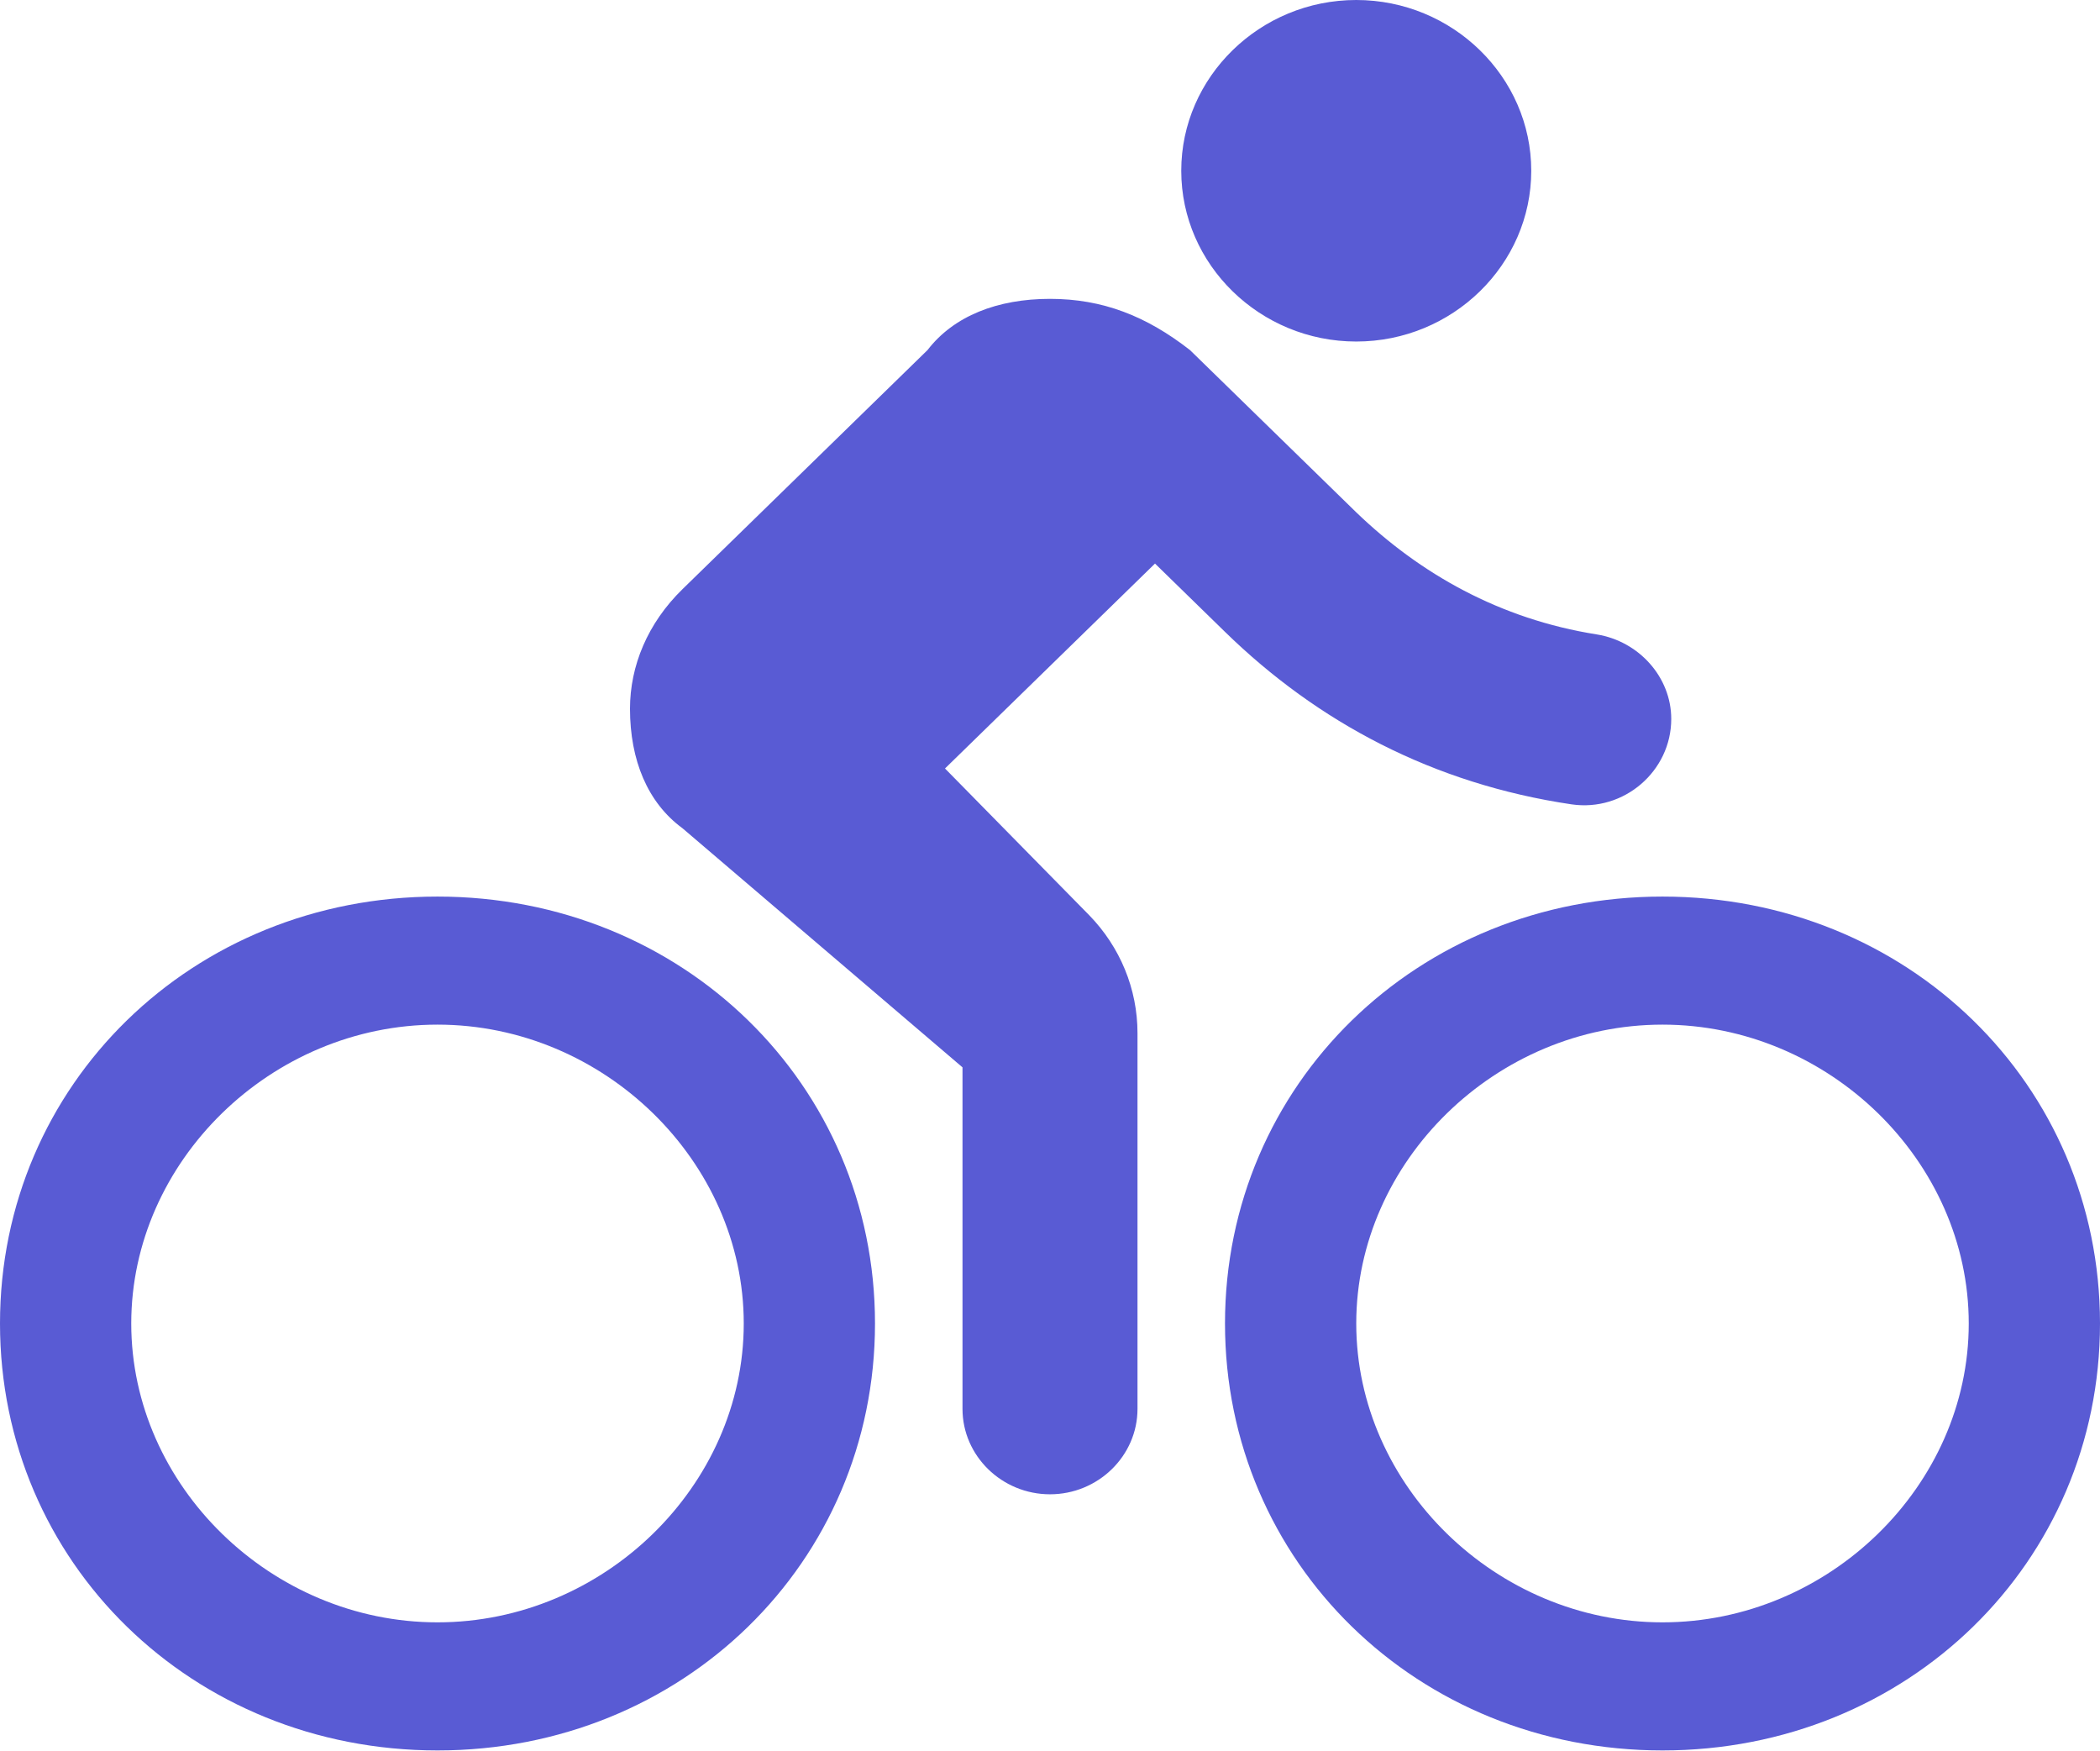
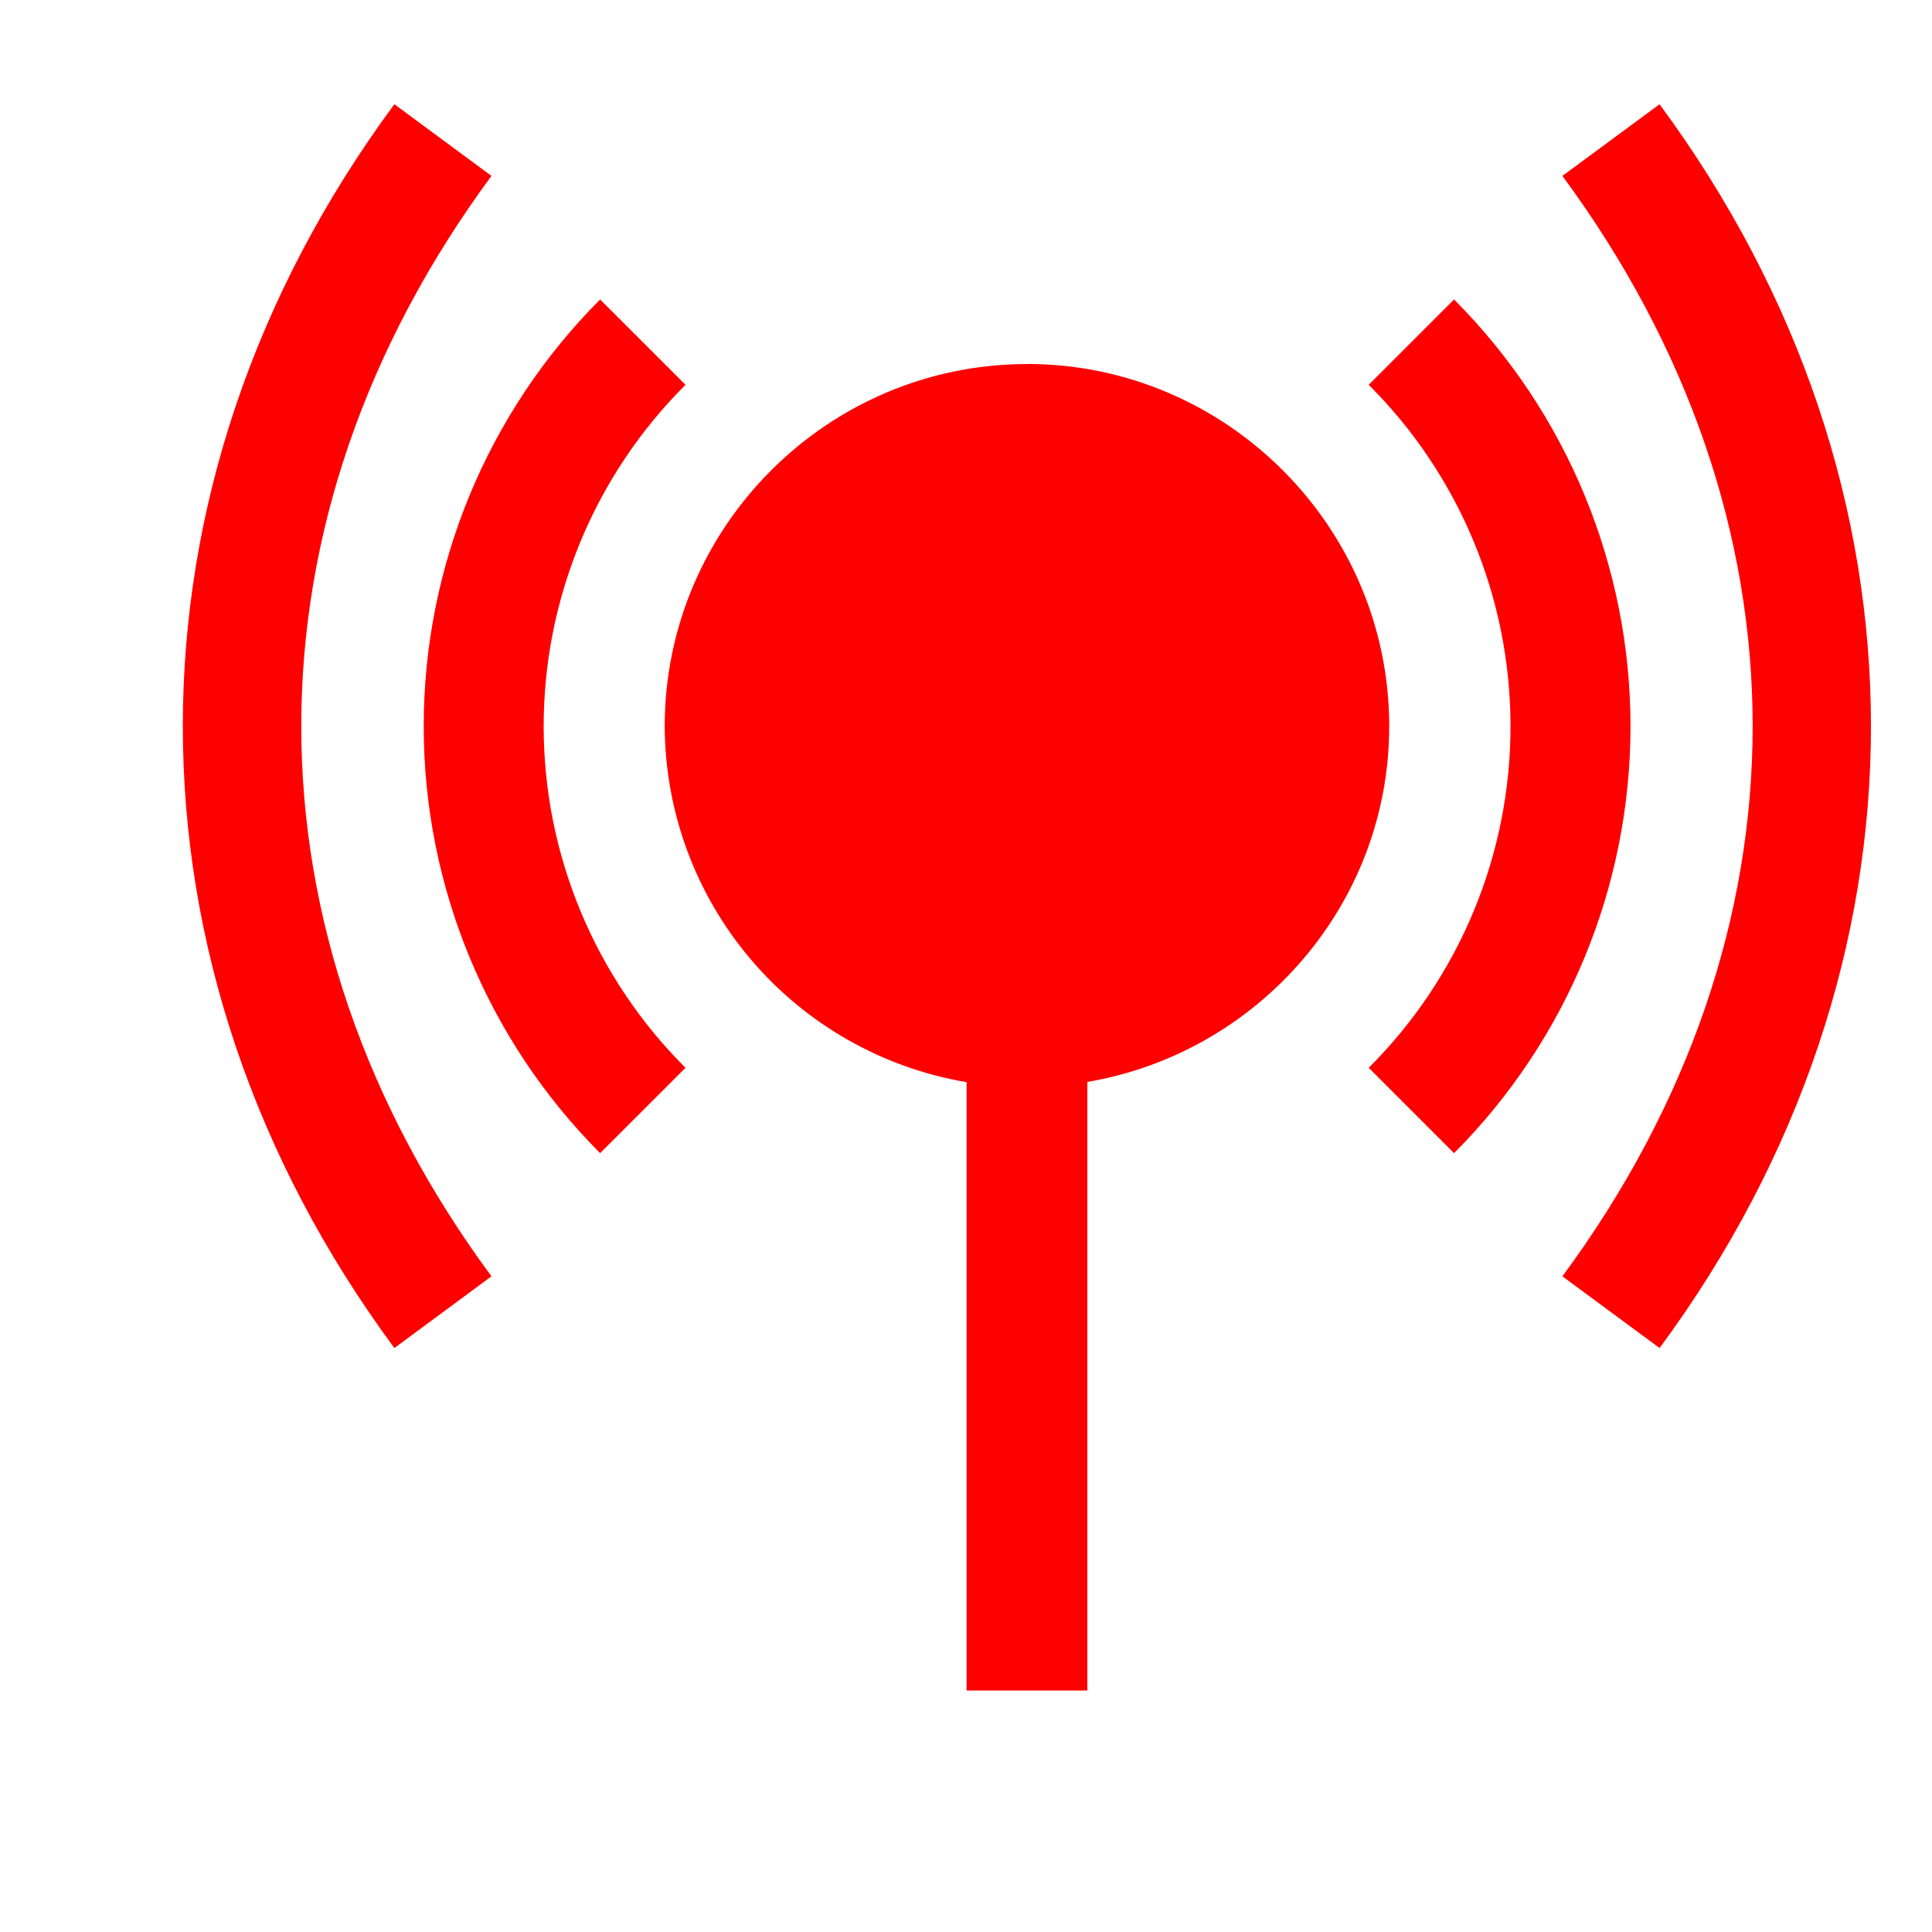
- <svg xmlns="http://www.w3.org/2000/svg" width="54" height="45" viewBox="0 0 54 45" fill="none">
-   <path d="M34.875 8.78C37.35 8.78 39.375 6.805 39.375 4.39C39.375 1.976 37.35 0 34.875 0C32.4 0 30.375 1.976 30.375 4.39C30.375 6.805 32.4 8.78 34.875 8.78ZM11.25 23.049C4.95 23.049 0 27.878 0 34.024C0 40.171 4.95 45 11.25 45C17.55 45 22.5 40.171 22.5 34.024C22.5 27.878 17.55 23.049 11.25 23.049ZM11.25 41.707C6.975 41.707 3.375 38.195 3.375 34.024C3.375 29.854 6.975 26.341 11.25 26.341C15.525 26.341 19.125 29.854 19.125 34.024C19.125 38.195 15.525 41.707 11.25 41.707ZM24.3 19.756L29.7 14.488L31.5 16.244C33.885 18.571 36.855 20.151 40.41 20.678C41.76 20.876 42.975 19.822 42.975 18.483C42.975 17.407 42.142 16.485 41.062 16.31C38.565 15.915 36.517 14.751 34.875 13.171L30.6 9C29.475 8.122 28.35 7.683 27 7.683C25.65 7.683 24.525 8.122 23.85 9L17.55 15.146C16.65 16.024 16.2 17.122 16.2 18.22C16.2 19.537 16.65 20.634 17.55 21.293L24.75 27.439V36.219C24.75 37.427 25.762 38.415 27 38.415C28.238 38.415 29.25 37.427 29.25 36.219V26.561C29.25 25.419 28.8 24.344 28.012 23.532L24.3 19.756ZM42.75 23.049C36.45 23.049 31.5 27.878 31.5 34.024C31.5 40.171 36.45 45 42.75 45C49.05 45 54 40.171 54 34.024C54 27.878 49.05 23.049 42.75 23.049ZM42.75 41.707C38.475 41.707 34.875 38.195 34.875 34.024C34.875 29.854 38.475 26.341 42.75 26.341C47.025 26.341 50.625 29.854 50.625 34.024C50.625 38.195 47.025 41.707 42.75 41.707Z" fill="#595BD4" />
+ <svg xmlns="http://www.w3.org/2000/svg" width="55" height="55" viewBox="0 0 55 55" fill="none">
+   <path d="M11.227 2.967C3.197 13.836 3.197 27.51 11.227 38.376L13.991 36.334C6.772 26.555 6.772 14.792 13.991 5.008L11.227 2.967ZM47.245 2.967L44.478 5.008C51.7 14.792 51.7 26.555 44.478 36.334L47.245 38.376C55.268 27.51 55.268 13.832 47.245 2.97V2.967ZM17.084 8.525C13.868 11.751 12.062 16.121 12.062 20.677C12.062 25.232 13.868 29.602 17.084 32.828L19.515 30.398C18.235 29.123 17.22 27.608 16.527 25.94C15.834 24.271 15.477 22.483 15.477 20.677C15.477 18.87 15.834 17.082 16.527 15.413C17.22 13.745 18.235 12.23 19.515 10.955L17.084 8.525ZM41.394 8.525L38.964 10.955C40.244 12.23 41.259 13.745 41.952 15.413C42.645 17.082 43.001 18.87 43.001 20.677C43.001 22.483 42.645 24.271 41.952 25.94C41.259 27.608 40.244 29.123 38.964 30.398L41.394 32.828C44.611 29.602 46.417 25.232 46.417 20.677C46.417 16.121 44.611 11.751 41.394 8.525ZM29.236 10.364C23.561 10.364 18.923 15.001 18.923 20.677C18.932 23.107 19.799 25.456 21.372 27.31C22.944 29.163 25.121 30.402 27.517 30.807V48.125H30.955V30.8C35.812 29.975 39.548 25.757 39.548 20.673C39.548 14.998 34.908 10.361 29.236 10.361V10.364Z" fill="#FF0000" />
</svg>
